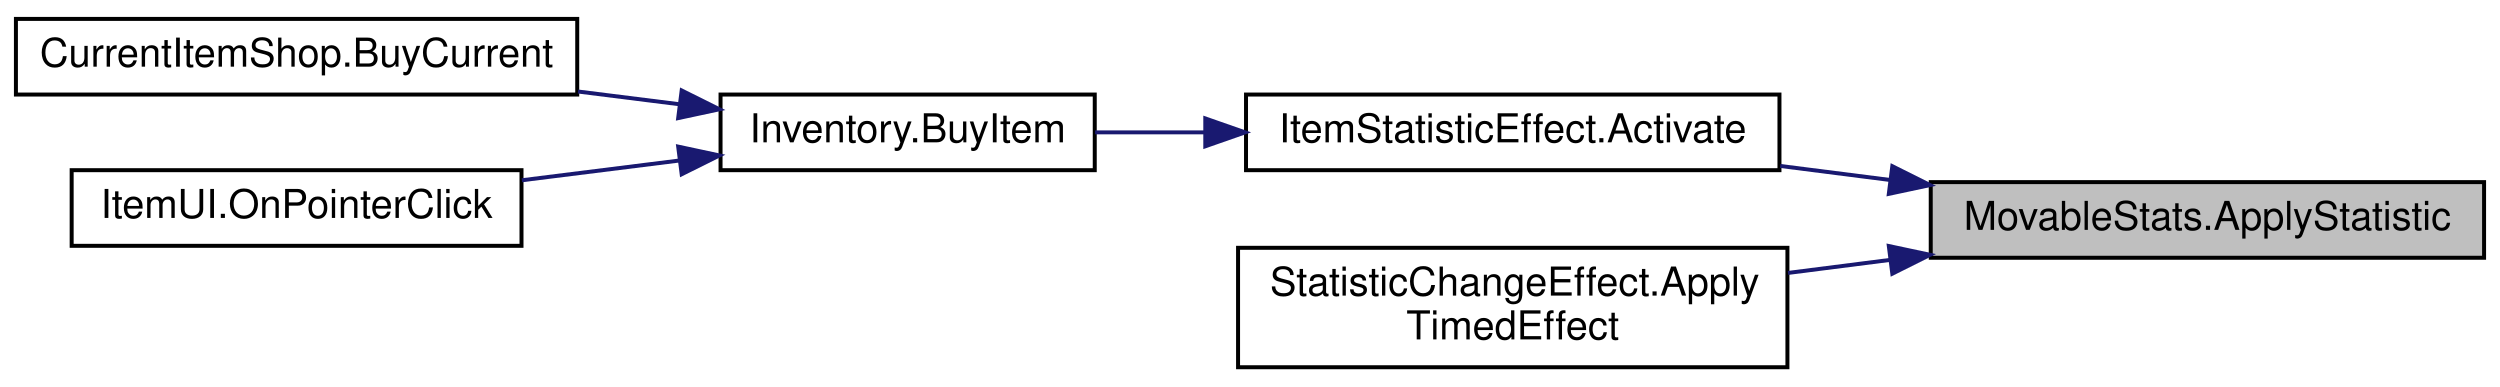
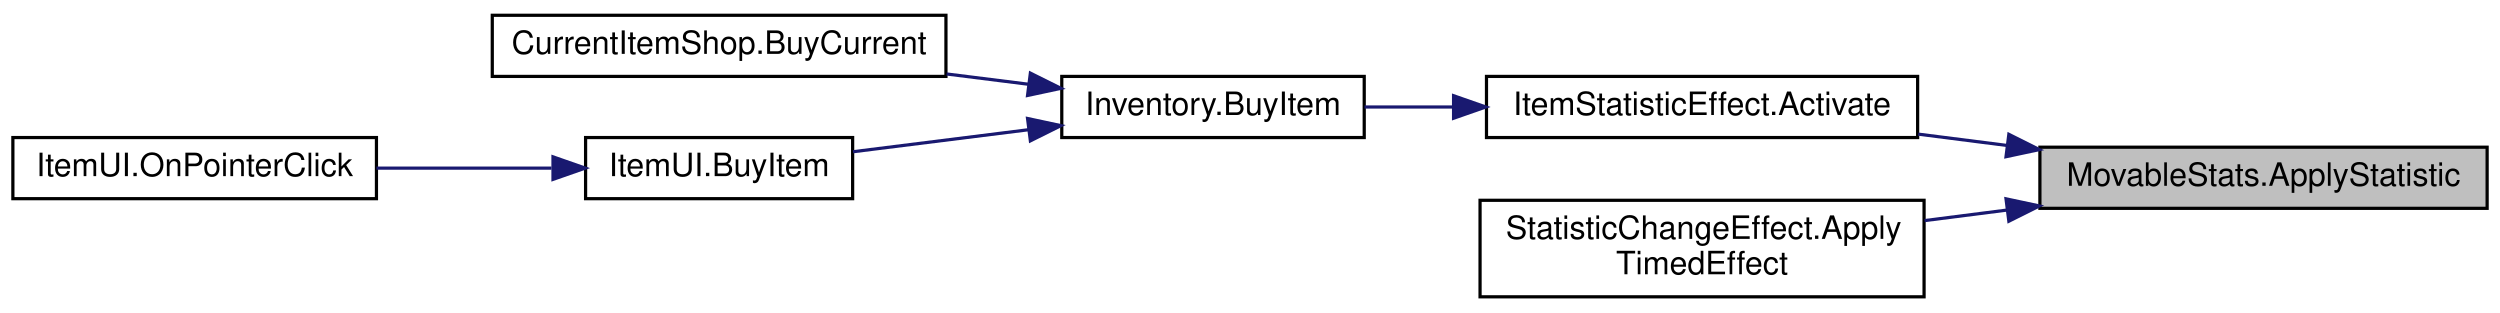
- <svg xmlns="http://www.w3.org/2000/svg" xmlns:xlink="http://www.w3.org/1999/xlink" width="628pt" height="97pt" viewBox="0.00 0.00 628.00 96.50">
+ <svg xmlns="http://www.w3.org/2000/svg" xmlns:xlink="http://www.w3.org/1999/xlink" width="777pt" height="97pt" viewBox="0.00 0.00 777.00 96.50">
  <g id="graph0" class="graph" transform="scale(1 1) rotate(0) translate(4 92.5)">
    <g id="node1" class="node">
      <g id="a_node1">
        <a xlink:title=" ">
-           <polygon fill="#bfbfbf" stroke="black" points="481,-28 481,-47 620,-47 620,-28 481,-28" />
-           <text text-anchor="middle" x="550.5" y="-35" font-family="Helvetica,sans-Serif" font-size="10.00">MovableStats.ApplyStatistic</text>
+           <polygon fill="#bfbfbf" stroke="black" points="630,-28 630,-47 769,-47 769,-28 630,-28" />
+           <text text-anchor="middle" x="699.5" y="-35" font-family="Helvetica,sans-Serif" font-size="10.00">MovableStats.ApplyStatistic</text>
        </a>
      </g>
    </g>
    <g id="node2" class="node">
      <g id="a_node2">
        <a xlink:href="class_item_statistic_effect.html#abbdbb3e54a3aeeb784c5aadaec695753" target="_top" xlink:title=" ">
-           <polygon fill="none" stroke="black" points="309,-50 309,-69 443,-69 443,-50 309,-50" />
-           <text text-anchor="middle" x="376" y="-57" font-family="Helvetica,sans-Serif" font-size="10.00">ItemStatisticEffect.Activate</text>
+           <polygon fill="none" stroke="black" points="458,-50 458,-69 592,-69 592,-50 458,-50" />
+           <text text-anchor="middle" x="525" y="-57" font-family="Helvetica,sans-Serif" font-size="10.00">ItemStatisticEffect.Activate</text>
        </a>
      </g>
    </g>
    <g id="edge1" class="edge">
-       <path fill="none" stroke="midnightblue" d="M470.86,-47.53C461.61,-48.71 452.24,-49.9 443.19,-51.06" />
-       <polygon fill="midnightblue" stroke="midnightblue" points="471.35,-51 480.83,-46.26 470.47,-44.05 471.35,-51" />
+       <path fill="none" stroke="midnightblue" d="M619.86,-47.53C610.61,-48.71 601.24,-49.9 592.19,-51.06" />
+       <polygon fill="midnightblue" stroke="midnightblue" points="620.35,-51 629.83,-46.26 619.47,-44.05 620.35,-51" />
+     </g>
+     <g id="node7" class="node">
+       <g id="a_node7">
+         <a xlink:href="class_statistic_change_effect.html#a18670b90afa4c33f7b5ec466af94c38d" target="_top" xlink:title=" ">
+           <polygon fill="none" stroke="black" points="456,-0.5 456,-30.5 594,-30.5 594,-0.5 456,-0.5" />
+           <text text-anchor="start" x="464" y="-18.5" font-family="Helvetica,sans-Serif" font-size="10.00">StatisticChangeEffect.Apply</text>
+           <text text-anchor="middle" x="525" y="-7.5" font-family="Helvetica,sans-Serif" font-size="10.00">TimedEffect</text>
+         </a>
+       </g>
+     </g>
+     <g id="edge6" class="edge">
+       <path fill="none" stroke="midnightblue" d="M619.83,-27.47C611.26,-26.37 602.59,-25.27 594.15,-24.19" />
+       <polygon fill="midnightblue" stroke="midnightblue" points="619.47,-30.95 629.83,-28.74 620.35,-24 619.47,-30.95" />
+     </g>
+     <g id="node3" class="node">
+       <g id="a_node3">
+         <a xlink:href="class_inventory.html#a22aa6615c02eff40c88a48c96905e962" target="_top" xlink:title=" ">
+           <polygon fill="none" stroke="black" points="326,-50 326,-69 420,-69 420,-50 326,-50" />
+           <text text-anchor="middle" x="373" y="-57" font-family="Helvetica,sans-Serif" font-size="10.00">Inventory.BuyItem</text>
+         </a>
+       </g>
+     </g>
+     <g id="edge2" class="edge">
+       <path fill="none" stroke="midnightblue" d="M447.6,-59.5C438.2,-59.5 428.84,-59.5 420.09,-59.5" />
+       <polygon fill="midnightblue" stroke="midnightblue" points="447.77,-63 457.77,-59.5 447.77,-56 447.77,-63" />
+     </g>
+     <g id="node4" class="node">
+       <g id="a_node4">
+         <a xlink:href="class_current_item_shop.html#ac931da08dc792088bbb913a1db71cf27" target="_top" xlink:title=" ">
+           <polygon fill="none" stroke="black" points="149,-69 149,-88 290,-88 290,-69 149,-69" />
+           <text text-anchor="middle" x="219.5" y="-76" font-family="Helvetica,sans-Serif" font-size="10.00">CurrentItemShop.BuyCurrent</text>
+         </a>
+       </g>
+     </g>
+     <g id="edge3" class="edge">
+       <path fill="none" stroke="midnightblue" d="M315.76,-66.55C307.43,-67.6 298.77,-68.68 290.2,-69.76" />
+       <polygon fill="midnightblue" stroke="midnightblue" points="316.24,-70.02 325.72,-65.3 315.36,-63.08 316.24,-70.02" />
+     </g>
+     <g id="node5" class="node">
+       <g id="a_node5">
+         <a xlink:href="class_item_u_i.html#a7989b50db532215f7732954841b6ae4d" target="_top" xlink:title=" ">
+           <polygon fill="none" stroke="black" points="178,-31 178,-50 261,-50 261,-31 178,-31" />
+           <text text-anchor="middle" x="219.5" y="-38" font-family="Helvetica,sans-Serif" font-size="10.00">ItemUI.BuyItem</text>
+         </a>
+       </g>
+     </g>
+     <g id="edge4" class="edge">
+       <path fill="none" stroke="midnightblue" d="M315.58,-52.42C297.49,-50.16 277.83,-47.69 261.11,-45.59" />
+       <polygon fill="midnightblue" stroke="midnightblue" points="315.36,-55.92 325.72,-53.7 316.24,-48.98 315.36,-55.92" />
    </g>
    <g id="node6" class="node">
      <g id="a_node6">
-         <a xlink:href="class_statistic_change_effect.html#a18670b90afa4c33f7b5ec466af94c38d" target="_top" xlink:title=" ">
-           <polygon fill="none" stroke="black" points="307,-0.5 307,-30.5 445,-30.5 445,-0.5 307,-0.5" />
-           <text text-anchor="start" x="315" y="-18.5" font-family="Helvetica,sans-Serif" font-size="10.00">StatisticChangeEffect.Apply</text>
-           <text text-anchor="middle" x="376" y="-7.5" font-family="Helvetica,sans-Serif" font-size="10.00">TimedEffect</text>
+         <a xlink:href="class_item_u_i.html#a2b89b23e671541d302225044a9d9de6f" target="_top" xlink:title=" ">
+           <polygon fill="none" stroke="black" points="0,-31 0,-50 113,-50 113,-31 0,-31" />
+           <text text-anchor="middle" x="56.5" y="-38" font-family="Helvetica,sans-Serif" font-size="10.00">ItemUI.OnPointerClick</text>
        </a>
      </g>
    </g>
    <g id="edge5" class="edge">
-       <path fill="none" stroke="midnightblue" d="M470.83,-27.47C462.26,-26.37 453.59,-25.27 445.15,-24.19" />
-       <polygon fill="midnightblue" stroke="midnightblue" points="470.47,-30.95 480.83,-28.74 471.35,-24 470.47,-30.95" />
-     </g>
-     <g id="node3" class="node">
-       <g id="a_node3">
-         <a xlink:href="class_inventory.html#a22aa6615c02eff40c88a48c96905e962" target="_top" xlink:title=" ">
-           <polygon fill="none" stroke="black" points="177,-50 177,-69 271,-69 271,-50 177,-50" />
-           <text text-anchor="middle" x="224" y="-57" font-family="Helvetica,sans-Serif" font-size="10.00">Inventory.BuyItem</text>
-         </a>
-       </g>
-     </g>
-     <g id="edge2" class="edge">
-       <path fill="none" stroke="midnightblue" d="M298.6,-59.5C289.2,-59.5 279.84,-59.5 271.09,-59.5" />
-       <polygon fill="midnightblue" stroke="midnightblue" points="298.77,-63 308.77,-59.5 298.77,-56 298.77,-63" />
-     </g>
-     <g id="node4" class="node">
-       <g id="a_node4">
-         <a xlink:href="class_current_item_shop.html#ac931da08dc792088bbb913a1db71cf27" target="_top" xlink:title=" ">
-           <polygon fill="none" stroke="black" points="0,-69 0,-88 141,-88 141,-69 0,-69" />
-           <text text-anchor="middle" x="70.5" y="-76" font-family="Helvetica,sans-Serif" font-size="10.00">CurrentItemShop.BuyCurrent</text>
-         </a>
-       </g>
-     </g>
-     <g id="edge3" class="edge">
-       <path fill="none" stroke="midnightblue" d="M166.76,-66.55C158.43,-67.6 149.77,-68.68 141.2,-69.76" />
-       <polygon fill="midnightblue" stroke="midnightblue" points="167.24,-70.02 176.72,-65.3 166.36,-63.08 167.24,-70.02" />
-     </g>
-     <g id="node5" class="node">
-       <g id="a_node5">
-         <a xlink:href="class_item_u_i.html#a2b89b23e671541d302225044a9d9de6f" target="_top" xlink:title=" ">
-           <polygon fill="none" stroke="black" points="14,-31 14,-50 127,-50 127,-31 14,-31" />
-           <text text-anchor="middle" x="70.5" y="-38" font-family="Helvetica,sans-Serif" font-size="10.00">ItemUI.OnPointerClick</text>
-         </a>
-       </g>
-     </g>
-     <g id="edge4" class="edge">
-       <path fill="none" stroke="midnightblue" d="M166.58,-52.42C153.67,-50.81 139.96,-49.09 127.09,-47.47" />
-       <polygon fill="midnightblue" stroke="midnightblue" points="166.36,-55.92 176.72,-53.7 167.24,-48.98 166.36,-55.92" />
+       <path fill="none" stroke="midnightblue" d="M167.4,-40.5C150.08,-40.5 130.66,-40.5 113.01,-40.5" />
+       <polygon fill="midnightblue" stroke="midnightblue" points="167.87,-44 177.87,-40.5 167.87,-37 167.87,-44" />
    </g>
  </g>
</svg>
